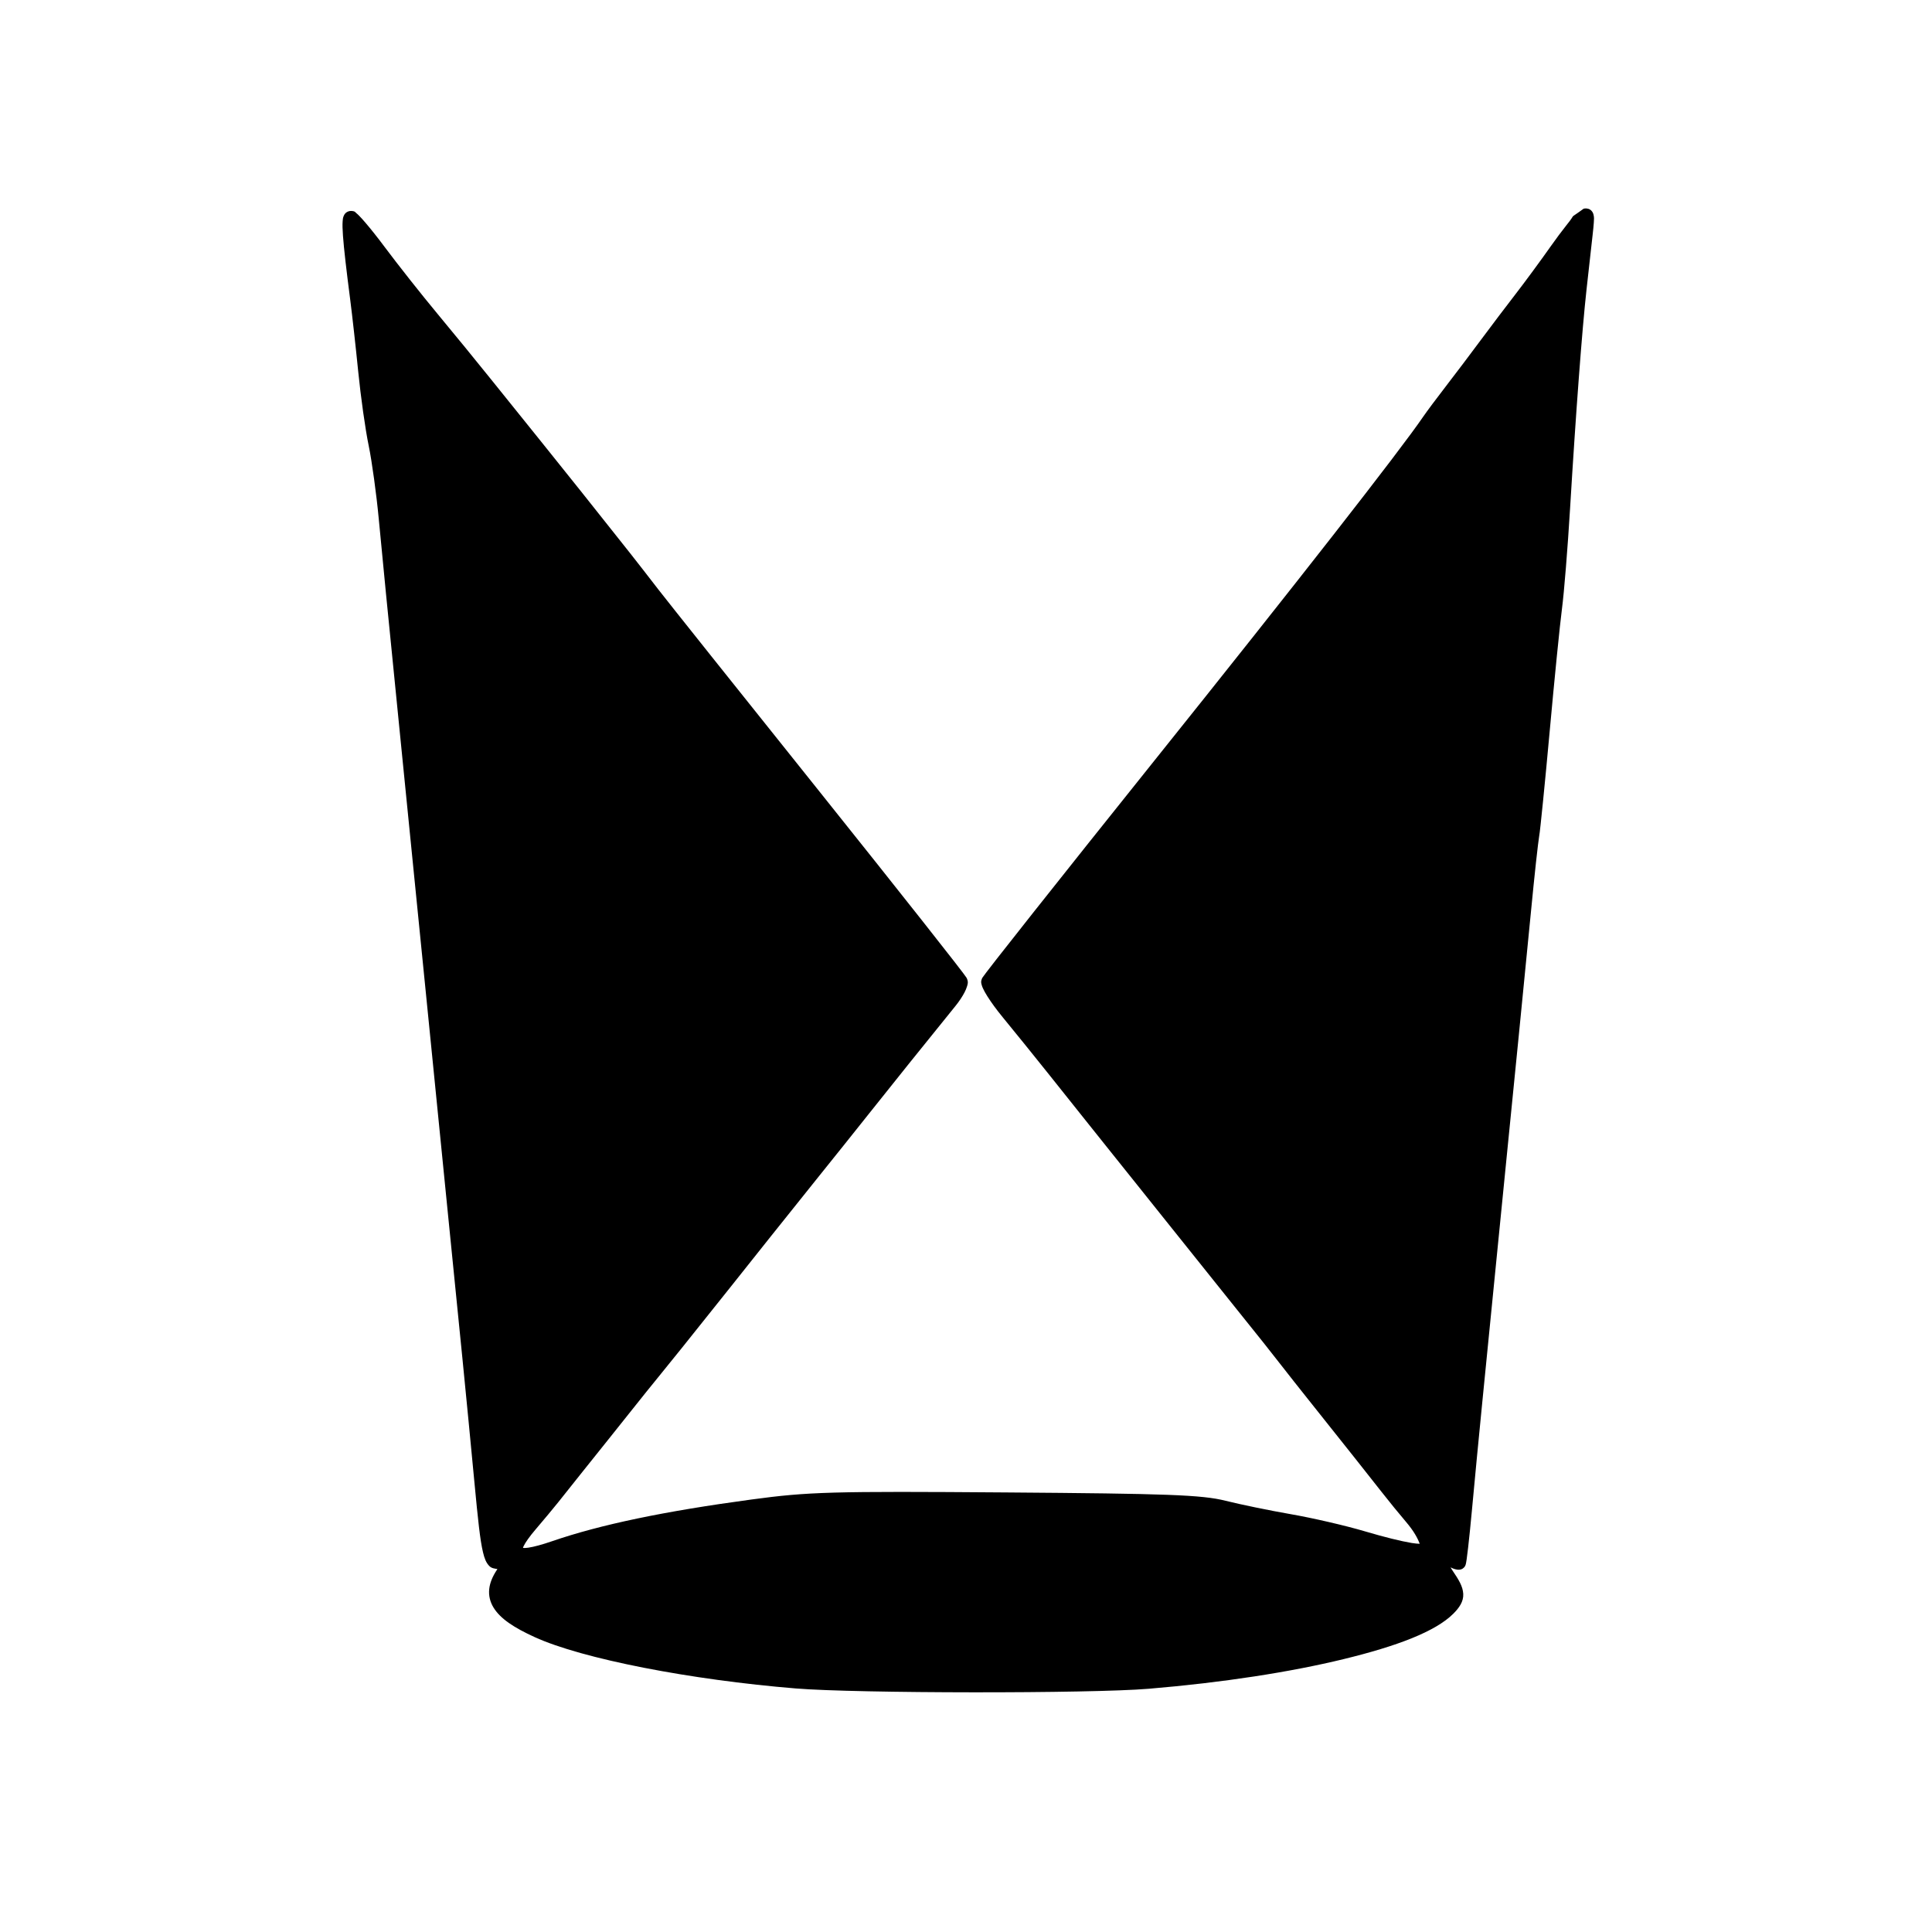
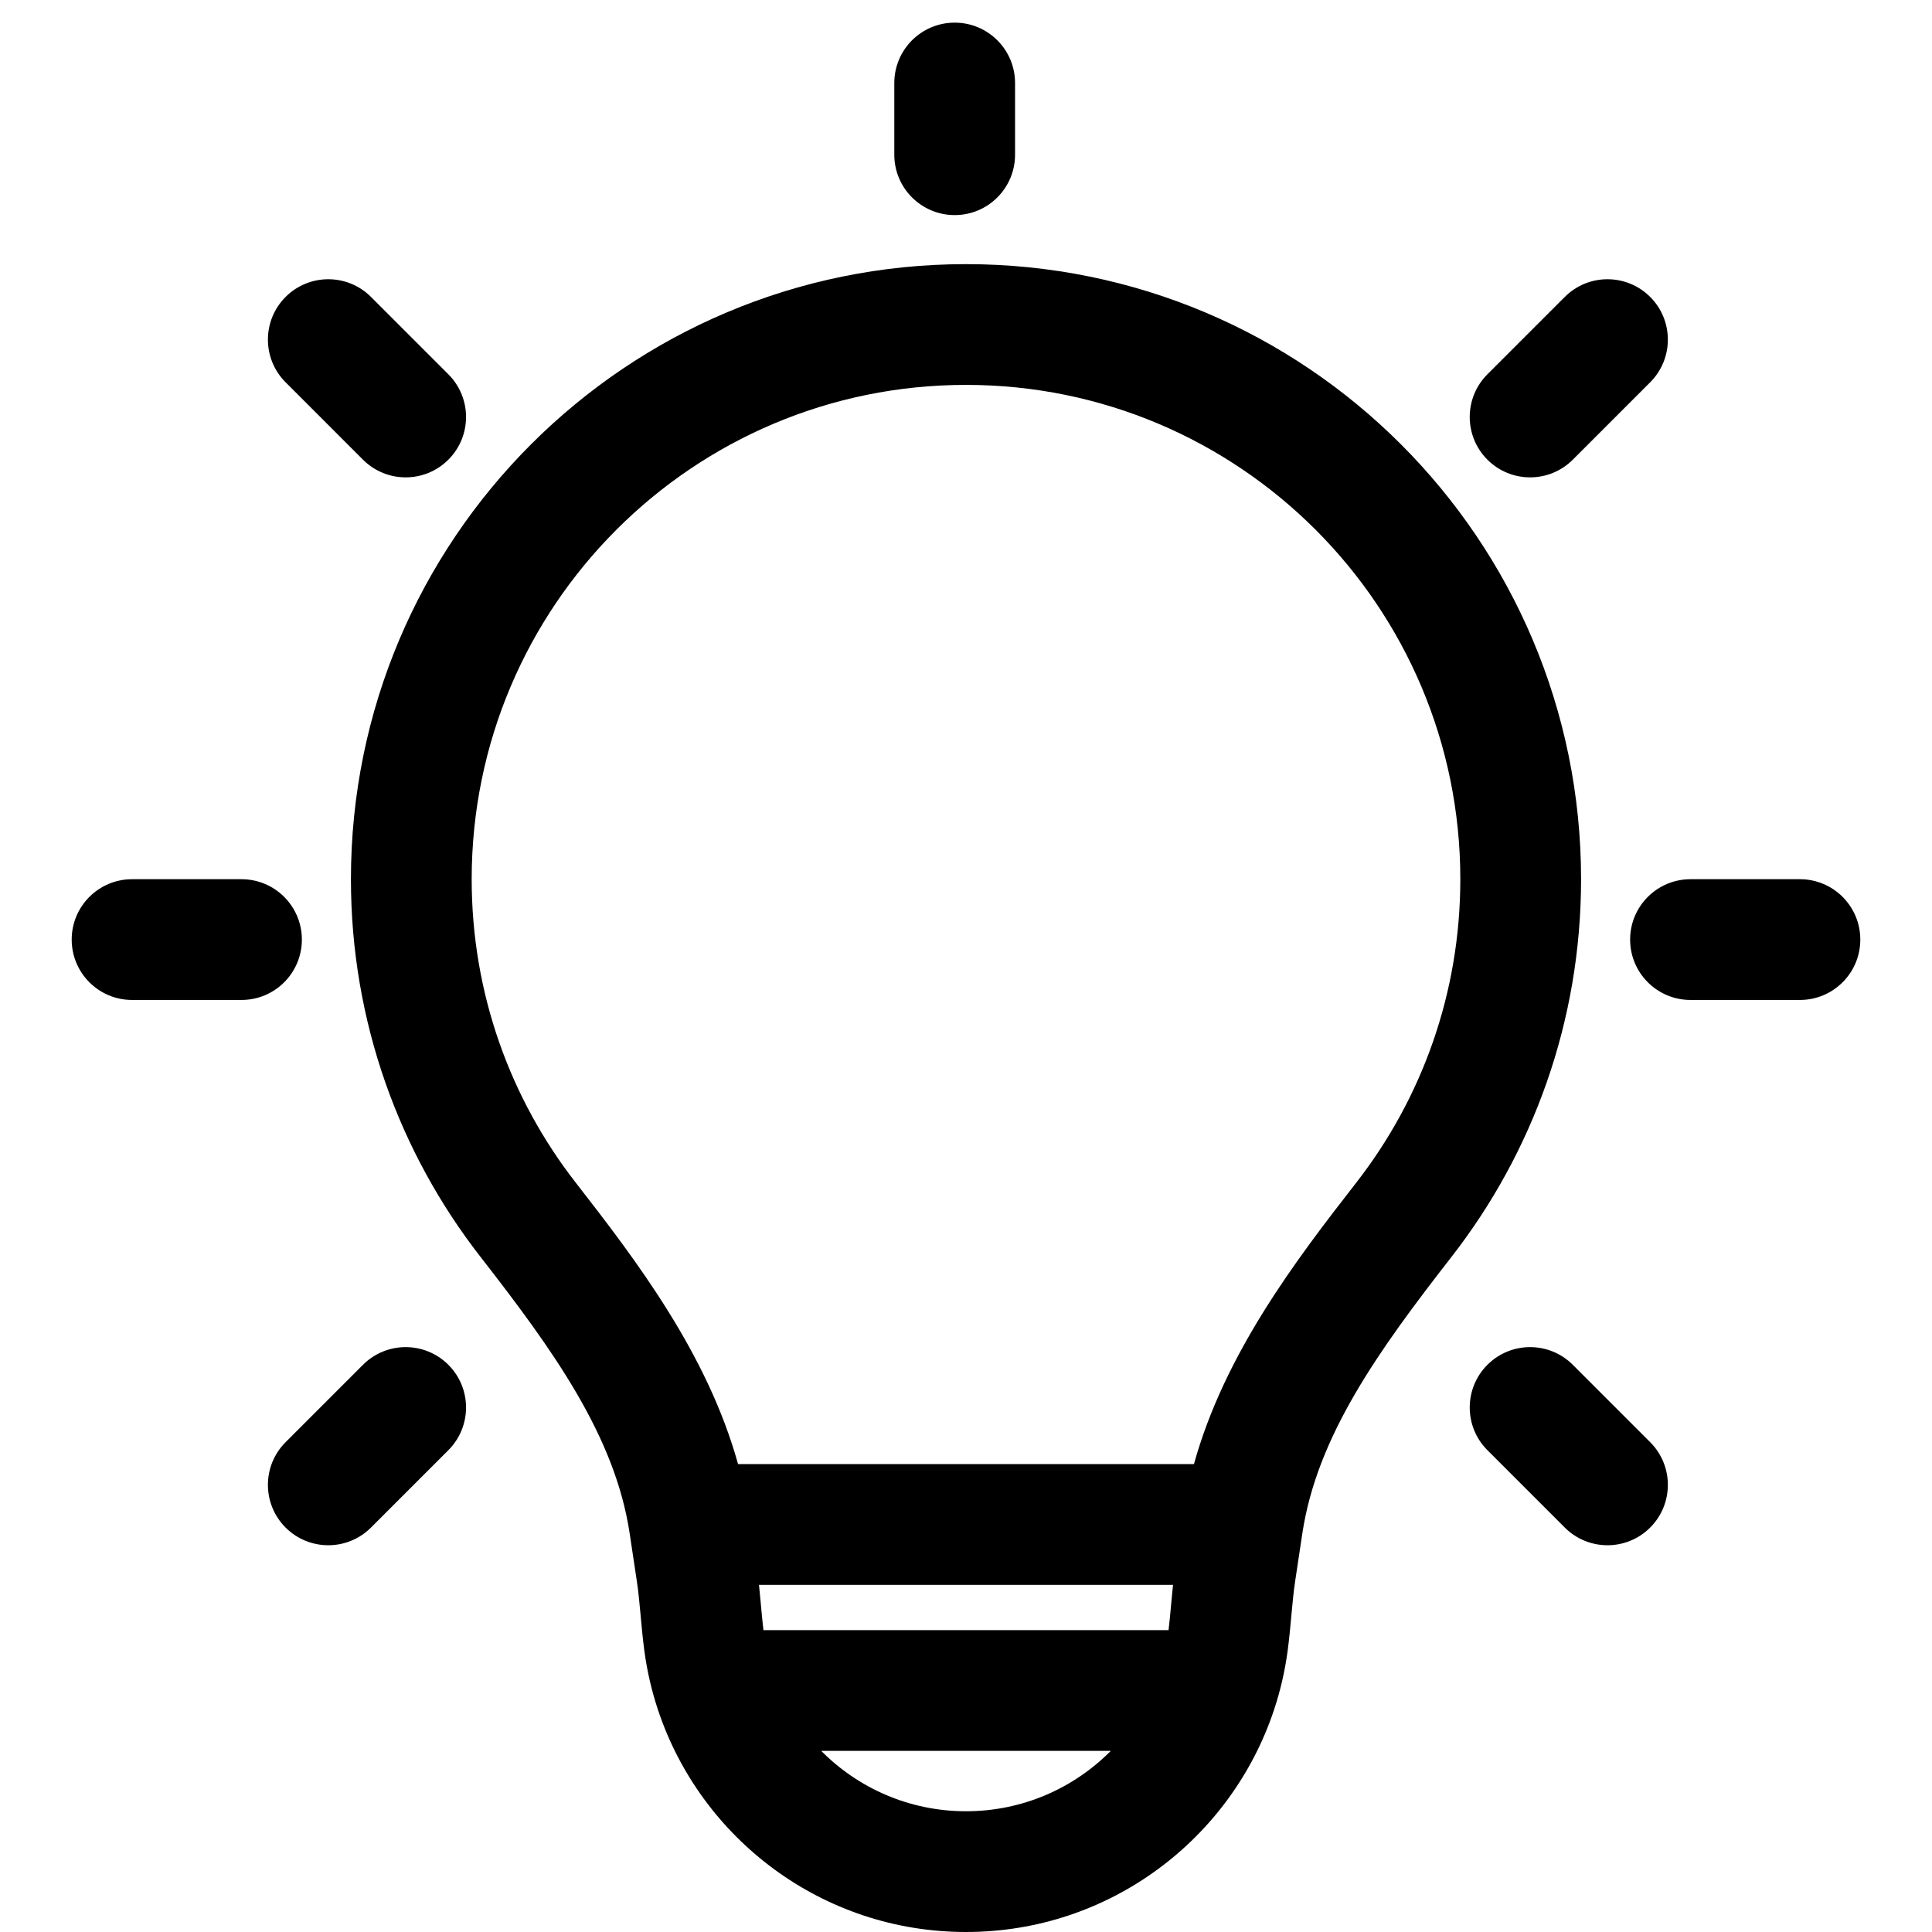
- <svg xmlns="http://www.w3.org/2000/svg" width="100mm" height="100mm" viewBox="0 0 100 100" version="1.1" id="svg8">
-   <defs id="defs2" />
-   <g id="layer1" transform="translate(0,-197)">
-     <path style="stroke-width:0.265" id="path869" d="m 130.666,56.73 c -1.099,0.802 -0.357,0.145 -1.105,1.064 -0.306,0.387 -0.665,0.866 -1.006,1.35 -0.667,0.947 -1.699,2.349 -2.279,3.098 -0.591,0.763 -1.608,2.107 -2.266,2.994 -0.652,0.881 -1.667,2.224 -2.25,2.979 -0.589,0.763 -1.235,1.628 -1.469,1.971 -1.519,2.224 -8.127,10.683 -17.424,22.289 -3.002,3.748 -5.745,7.192 -7.748,9.721 -1.001,1.264 -1.818,2.299 -2.389,3.031 -0.285,0.366 -0.51,0.655 -0.666,0.861 -0.078,0.103 -0.138,0.186 -0.184,0.248 -0.023,0.031 -0.04,0.056 -0.057,0.08 -0.016,0.024 -0.023,0.01 -0.064,0.113 -0.07,0.174 -0.036,0.275 -0.016,0.359 0.02,0.085 0.049,0.158 0.084,0.236 0.07,0.156 0.166,0.328 0.289,0.523 0.246,0.392 0.593,0.87 0.992,1.355 0.775,0.944 2.127,2.615 2.998,3.709 0.873,1.096 2.038,2.559 2.592,3.25 0.553,0.69 1.244,1.554 1.531,1.916 0.291,0.366 1.005,1.258 1.59,1.986 0.584,0.727 1.296,1.62 1.584,1.982 0.291,0.366 1.005,1.258 1.59,1.986 0.584,0.727 1.299,1.621 1.586,1.982 0.291,0.366 1.005,1.258 1.59,1.986 1.736,2.161 2.076,2.587 2.963,3.725 0.467,0.599 1.204,1.534 1.643,2.082 0.436,0.545 1.152,1.446 1.588,1.996 0.437,0.552 1.151,1.449 1.588,1.996 0.435,0.544 1.173,1.481 1.639,2.076 0.472,0.604 1.183,1.477 1.596,1.959 0.505,0.59 0.756,1.058 0.889,1.42 -0.148,-0.009 -0.276,-0.011 -0.514,-0.051 -0.708,-0.119 -1.759,-0.377 -3.023,-0.752 -1.265,-0.375 -3.404,-0.869 -4.811,-1.113 -1.371,-0.238 -3.282,-0.633 -4.203,-0.865 -1.53,-0.386 -3.815,-0.462 -14.193,-0.539 -11.313,-0.084 -12.771,-0.041 -16.465,0.457 -5.624,0.758 -9.764,1.62 -12.889,2.695 -0.661,0.227 -1.179,0.366 -1.531,0.418 -0.289,0.042 -0.346,0.007 -0.355,0.019 0.01,-0.037 0.01,-0.054 0.043,-0.121 0.113,-0.234 0.372,-0.608 0.77,-1.074 0.515,-0.603 1.17,-1.389 1.469,-1.764 0.291,-0.364 1.001,-1.257 1.58,-1.984 0.578,-0.727 1.294,-1.621 1.586,-1.982 0.297,-0.368 1.007,-1.258 1.584,-1.986 0.575,-0.726 1.341,-1.678 1.695,-2.109 0.361,-0.44 1.05,-1.292 1.533,-1.896 3.007,-3.761 3.581,-4.481 5.771,-7.238 0.945,-1.189 2.375,-2.976 3.174,-3.967 0.802,-0.994 2.229,-2.779 3.176,-3.971 1.578,-1.987 3.522,-4.407 5.584,-6.953 0.24,-0.297 0.442,-0.602 0.584,-0.875 0.071,-0.137 0.126,-0.265 0.164,-0.395 0.038,-0.13 0.091,-0.259 0.002,-0.48 -0.036,-0.09 -0.043,-0.086 -0.059,-0.109 -0.015,-0.023 -0.033,-0.046 -0.053,-0.074 -0.04,-0.056 -0.092,-0.129 -0.16,-0.219 -0.136,-0.18 -0.33,-0.431 -0.576,-0.748 -0.492,-0.634 -1.193,-1.526 -2.053,-2.615 -1.72,-2.178 -4.073,-5.138 -6.646,-8.354 -5.145,-6.429 -9.848,-12.327 -10.408,-13.053 -0.583,-0.757 -1.416,-1.828 -1.855,-2.383 -2.092,-2.645 -4.376,-5.508 -5.764,-7.229 -0.84,-1.041 -2.27,-2.818 -3.176,-3.947 -0.909,-1.133 -2.481,-3.058 -3.502,-4.285 -1.011,-1.215 -2.561,-3.176 -3.426,-4.336 -0.441,-0.592 -0.87,-1.13 -1.209,-1.527 -0.17,-0.199 -0.315,-0.362 -0.438,-0.484 -0.061,-0.061 -0.115,-0.112 -0.174,-0.158 -0.059,-0.046 -0.059,-0.126 -0.33,-0.137 -0.12,-0.005 -0.26,0.051 -0.34,0.123 -0.08,0.072 -0.116,0.145 -0.141,0.205 -0.049,0.12 -0.058,0.217 -0.066,0.332 -0.018,0.231 -0.009,0.53 0.021,0.953 0.062,0.847 0.215,2.173 0.471,4.15 0.121,0.935 0.355,3.021 0.514,4.617 0.161,1.616 0.46,3.751 0.68,4.807 0.203,0.979 0.5,3.131 0.648,4.715 0.258,2.758 0.528,5.478 1.449,14.688 0.218,2.183 0.575,5.755 0.793,7.938 0.218,2.183 0.577,5.755 0.795,7.938 0.218,2.183 0.575,5.755 0.793,7.938 0.218,2.183 0.575,5.755 0.793,7.938 0.218,2.183 0.574,5.727 0.789,7.873 0.215,2.145 0.562,5.746 0.775,8 0.229,2.422 0.366,3.737 0.555,4.52 0.094,0.391 0.196,0.672 0.408,0.887 0.151,0.153 0.343,0.165 0.523,0.195 -0.018,0.028 -0.022,0.037 -0.043,0.068 -0.266,0.406 -0.441,0.809 -0.486,1.223 -0.046,0.414 0.051,0.829 0.275,1.195 0.448,0.733 1.327,1.304 2.656,1.912 3.087,1.413 10.112,2.77 16.896,3.324 3.948,0.323 19.029,0.336 22.824,0.019 4.793,-0.4 9.161,-1.08 12.6,-1.918 3.439,-0.837 5.931,-1.777 7.09,-2.936 0.384,-0.384 0.666,-0.787 0.641,-1.277 -0.026,-0.491 -0.29,-0.917 -0.709,-1.535 -0.053,-0.078 -0.069,-0.115 -0.113,-0.184 0.066,0.028 0.138,0.068 0.199,0.088 0.076,0.025 0.146,0.047 0.23,0.059 0.042,0.006 0.089,0.01 0.156,0.002 0.067,-0.008 0.173,-0.025 0.283,-0.137 3.7e-4,-3.7e-4 0.036,-0.041 0.047,-0.057 0.011,-0.016 0.019,-0.029 0.025,-0.041 0.013,-0.023 0.02,-0.039 0.025,-0.053 0.011,-0.027 0.015,-0.044 0.019,-0.06 0.009,-0.033 0.015,-0.061 0.021,-0.092 0.012,-0.062 0.024,-0.138 0.037,-0.23 0.027,-0.186 0.058,-0.44 0.094,-0.75 0.071,-0.62 0.158,-1.459 0.242,-2.371 0.167,-1.817 0.469,-4.972 0.672,-7.008 0.203,-2.037 0.552,-5.549 0.775,-7.805 0.223,-2.255 0.591,-5.948 0.816,-8.203 0.225,-2.256 0.576,-5.767 0.779,-7.805 0.204,-2.038 0.556,-5.61 0.781,-7.939 0.112,-1.163 0.228,-2.295 0.324,-3.18 0.096,-0.885 0.181,-1.56 0.203,-1.678 0.026,-0.14 0.053,-0.377 0.096,-0.768 0.043,-0.391 0.097,-0.911 0.158,-1.523 0.123,-1.225 0.276,-2.821 0.428,-4.496 0.303,-3.344 0.663,-6.932 0.793,-7.92 0.14,-1.059 0.373,-3.96 0.527,-6.514 0.373,-6.183 0.778,-11.572 1.062,-14.133 0.129,-1.164 0.308,-2.762 0.396,-3.551 0.037,-0.33 0.063,-0.584 0.076,-0.787 0.013,-0.203 0.027,-0.338 -0.019,-0.518 -0.023,-0.09 -0.07,-0.222 -0.217,-0.32 -0.147,-0.099 -0.336,-0.09 -0.436,-0.059 z" transform="matrix(0.8004713,0,0,0.8004713,-22.6323,162.3962)" />
-   </g>
+ <svg xmlns="http://www.w3.org/2000/svg" width="512" height="512" viewBox="0 0 512 512" fill="none">
+   <path fill-rule="evenodd" clip-rule="evenodd" d="M253 6C261.837 6 269 13.163 269 22V41C269 49.837 261.837 57 253 57C244.163 57 237 49.837 237 41V22C237 13.163 244.163 6 253 6ZM201.139 420C201.308 421.595 201.45 423.133 201.582 424.577L201.644 425.254C201.869 427.714 202.067 429.892 202.322 432H309.678C309.933 429.892 310.131 427.714 310.356 425.254L310.418 424.577C310.55 423.133 310.692 421.595 310.862 420H201.139ZM217.63 464C227.423 473.884 241.005 480 256 480C270.995 480 284.577 473.884 294.37 464H217.63ZM277.587 388H234.413H195.593C187.472 358.792 168.771 334.21 152.572 313.408C135.287 291.21 125 263.329 125 233C125 160.651 183.651 102 256 102C328.349 102 387 160.651 387 233C387 263.329 376.713 291.21 359.428 313.408C343.229 334.21 324.528 358.792 316.407 388H277.587ZM93 233C93 142.978 165.978 70 256 70C346.022 70 419 142.978 419 233C419 270.7 406.182 305.451 384.676 333.069C365.38 357.849 349.013 380.574 345.131 406.38L343.224 419.062C342.834 421.649 342.572 424.349 342.285 427.49L342.213 428.271C341.957 431.094 341.664 434.305 341.233 437.523C340.517 442.856 339.312 448.04 337.663 453.025C326.338 487.262 294.079 512 256 512C217.921 512 185.662 487.262 174.337 453.025C172.688 448.04 171.483 442.856 170.767 437.523C170.335 434.305 170.043 431.094 169.786 428.27L169.715 427.49C169.428 424.349 169.166 421.649 168.776 419.062L166.869 406.38C162.987 380.574 146.62 357.849 127.324 333.069C105.818 305.451 93 270.7 93 233ZM75.686 78.686C81.935 72.438 92.065 72.438 98.314 78.686L118.82 99.192C125.068 105.441 125.068 115.571 118.82 121.82C112.571 128.068 102.441 128.068 96.192 121.82L75.686 101.314C69.438 95.065 69.438 84.935 75.686 78.686ZM437.314 78.686C443.562 84.935 443.562 95.065 437.314 101.314L416.808 121.82C410.559 128.068 400.429 128.068 394.18 121.82C387.932 115.571 387.932 105.441 394.18 99.192L414.686 78.686C420.935 72.438 431.065 72.438 437.314 78.686ZM19 249C19 240.163 26.163 233 35 233H64C72.837 233 80 240.163 80 249C80 257.837 72.837 265 64 265H35C26.163 265 19 257.837 19 249ZM432 249C432 240.163 439.163 233 448 233H477C485.837 233 493 240.163 493 249C493 257.837 485.837 265 477 265H448C439.163 265 432 257.837 432 249ZM118.82 361.686C125.068 367.935 125.068 378.065 118.82 384.314L98.314 404.82C92.065 411.068 81.935 411.068 75.686 404.82C69.438 398.571 69.438 388.441 75.686 382.192L96.192 361.686C102.441 355.438 112.571 355.438 118.82 361.686ZM394.18 361.686C400.429 355.438 410.559 355.438 416.808 361.686L437.314 382.192C443.562 388.441 443.562 398.571 437.314 404.82C431.065 411.068 420.935 411.068 414.686 404.82L394.18 384.314C387.932 378.065 387.932 367.935 394.18 361.686Z" fill="black" />
</svg>
